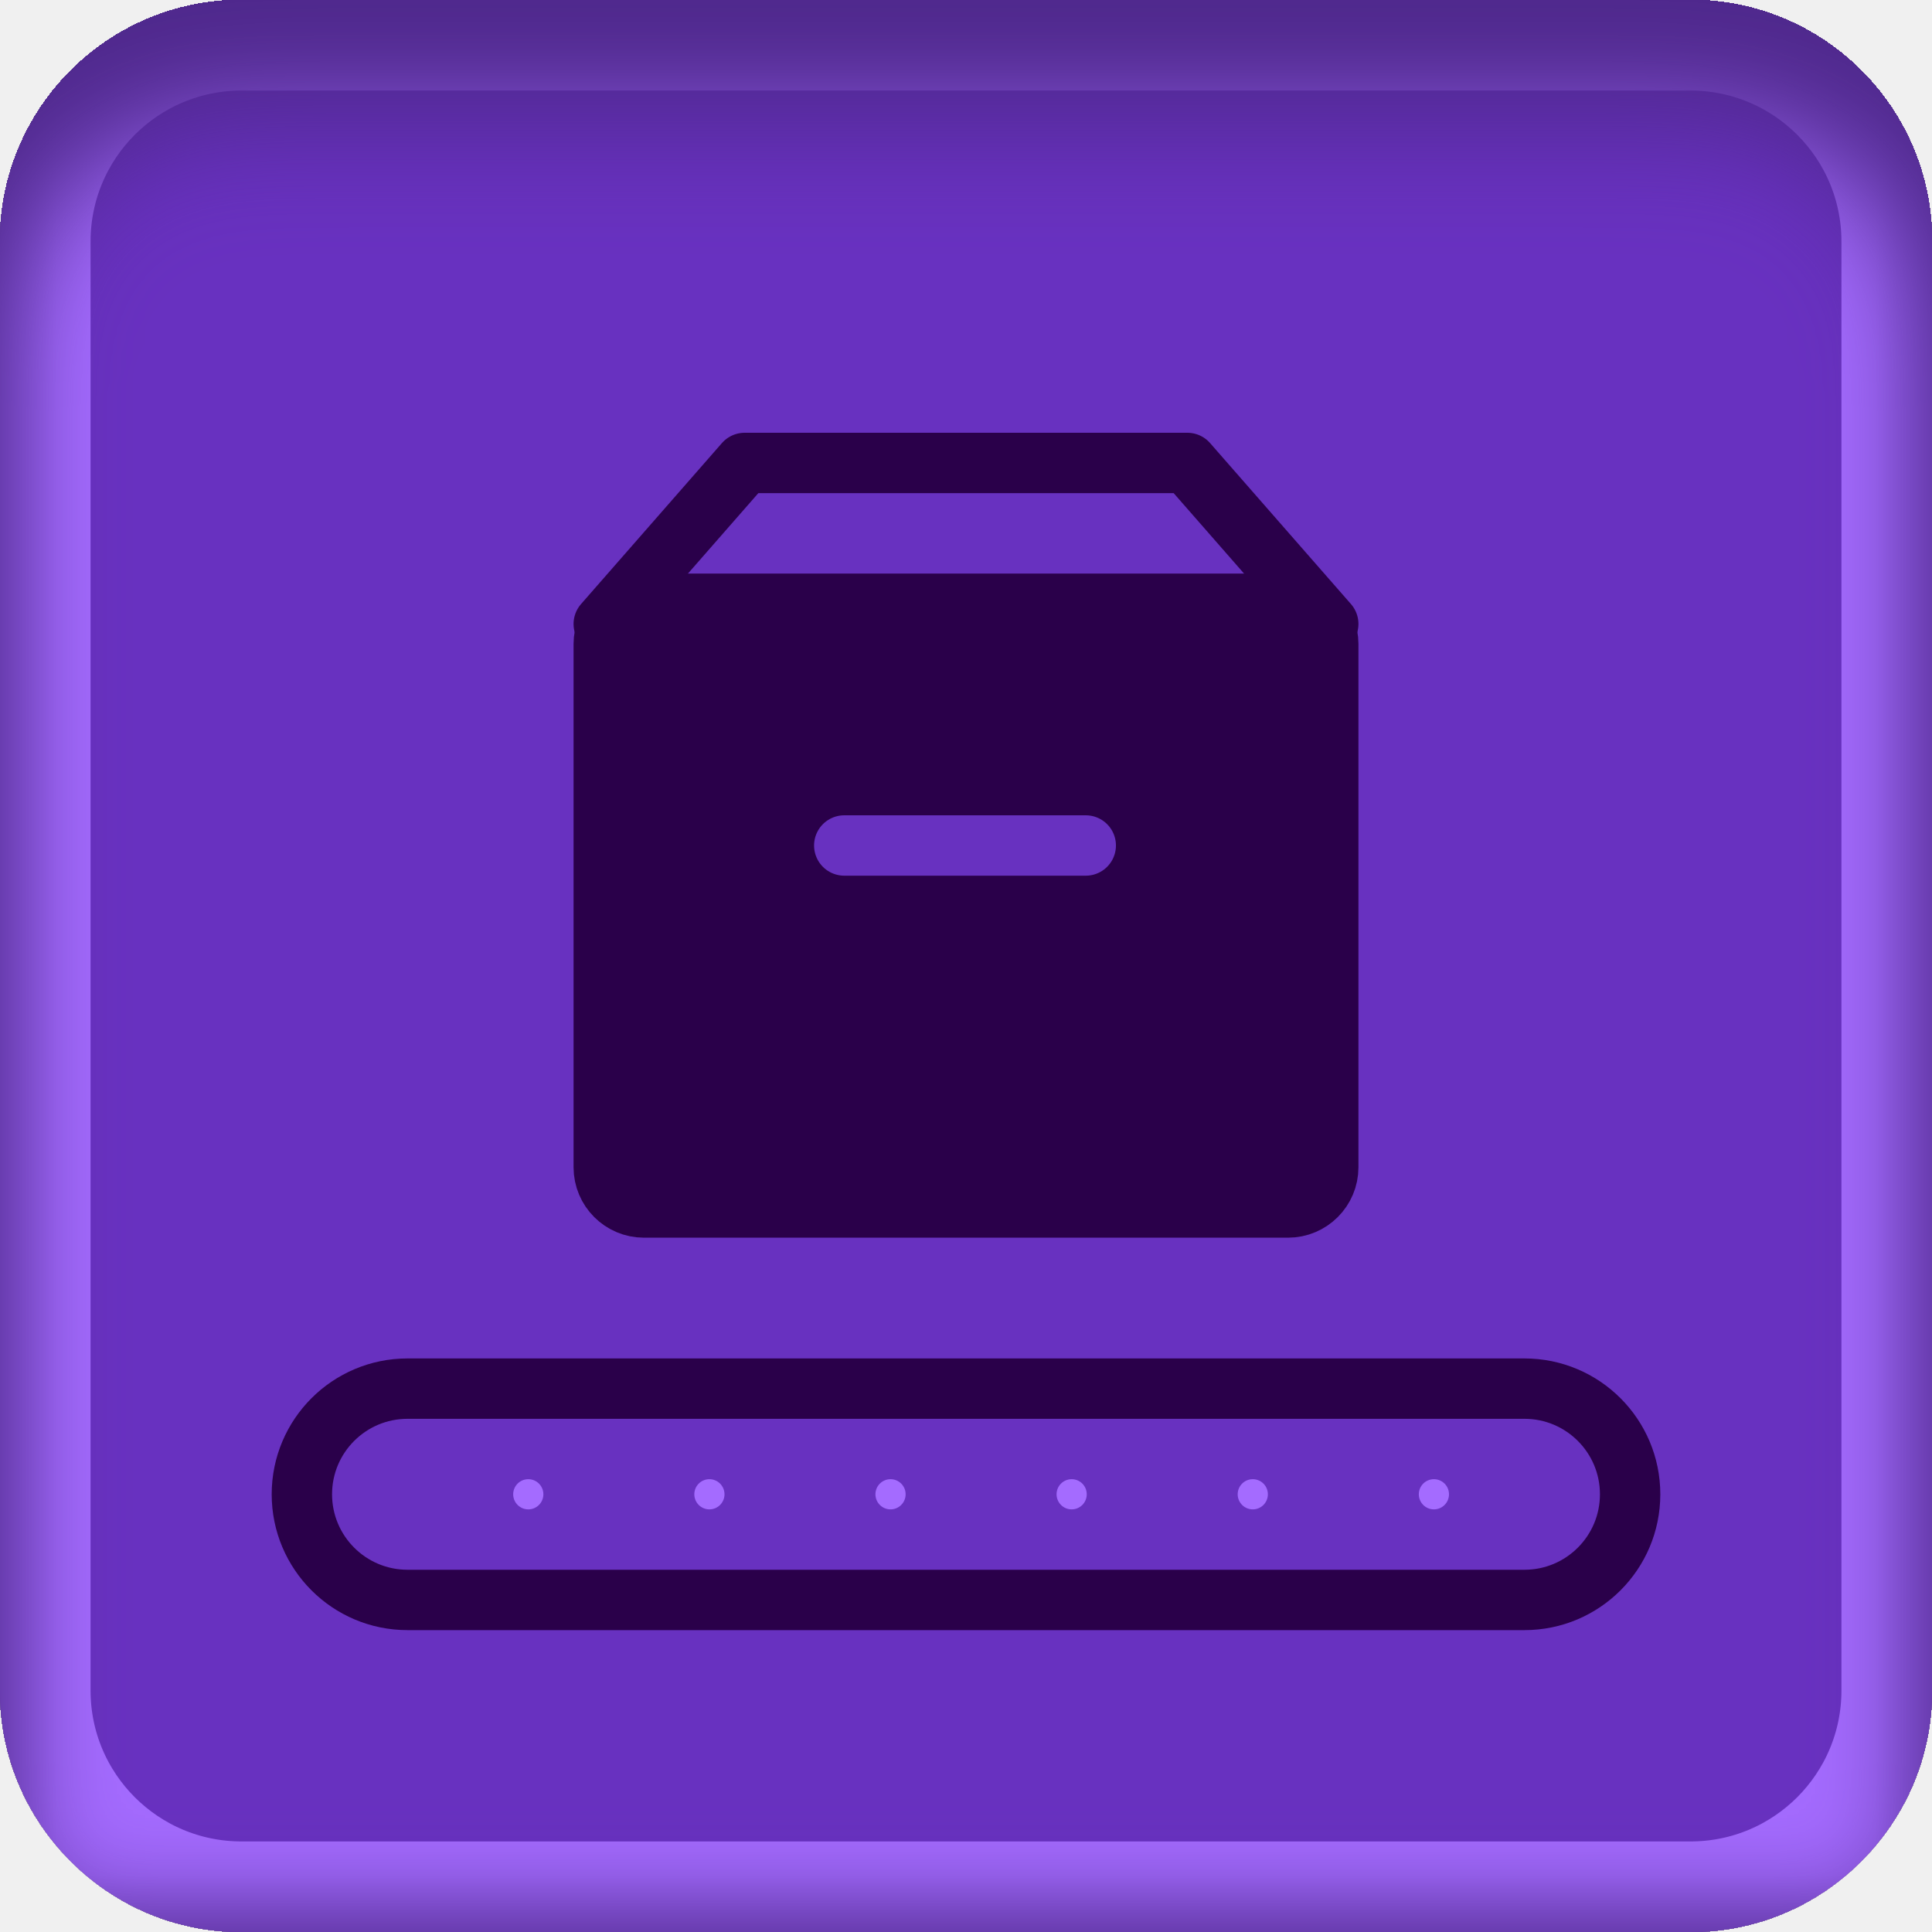
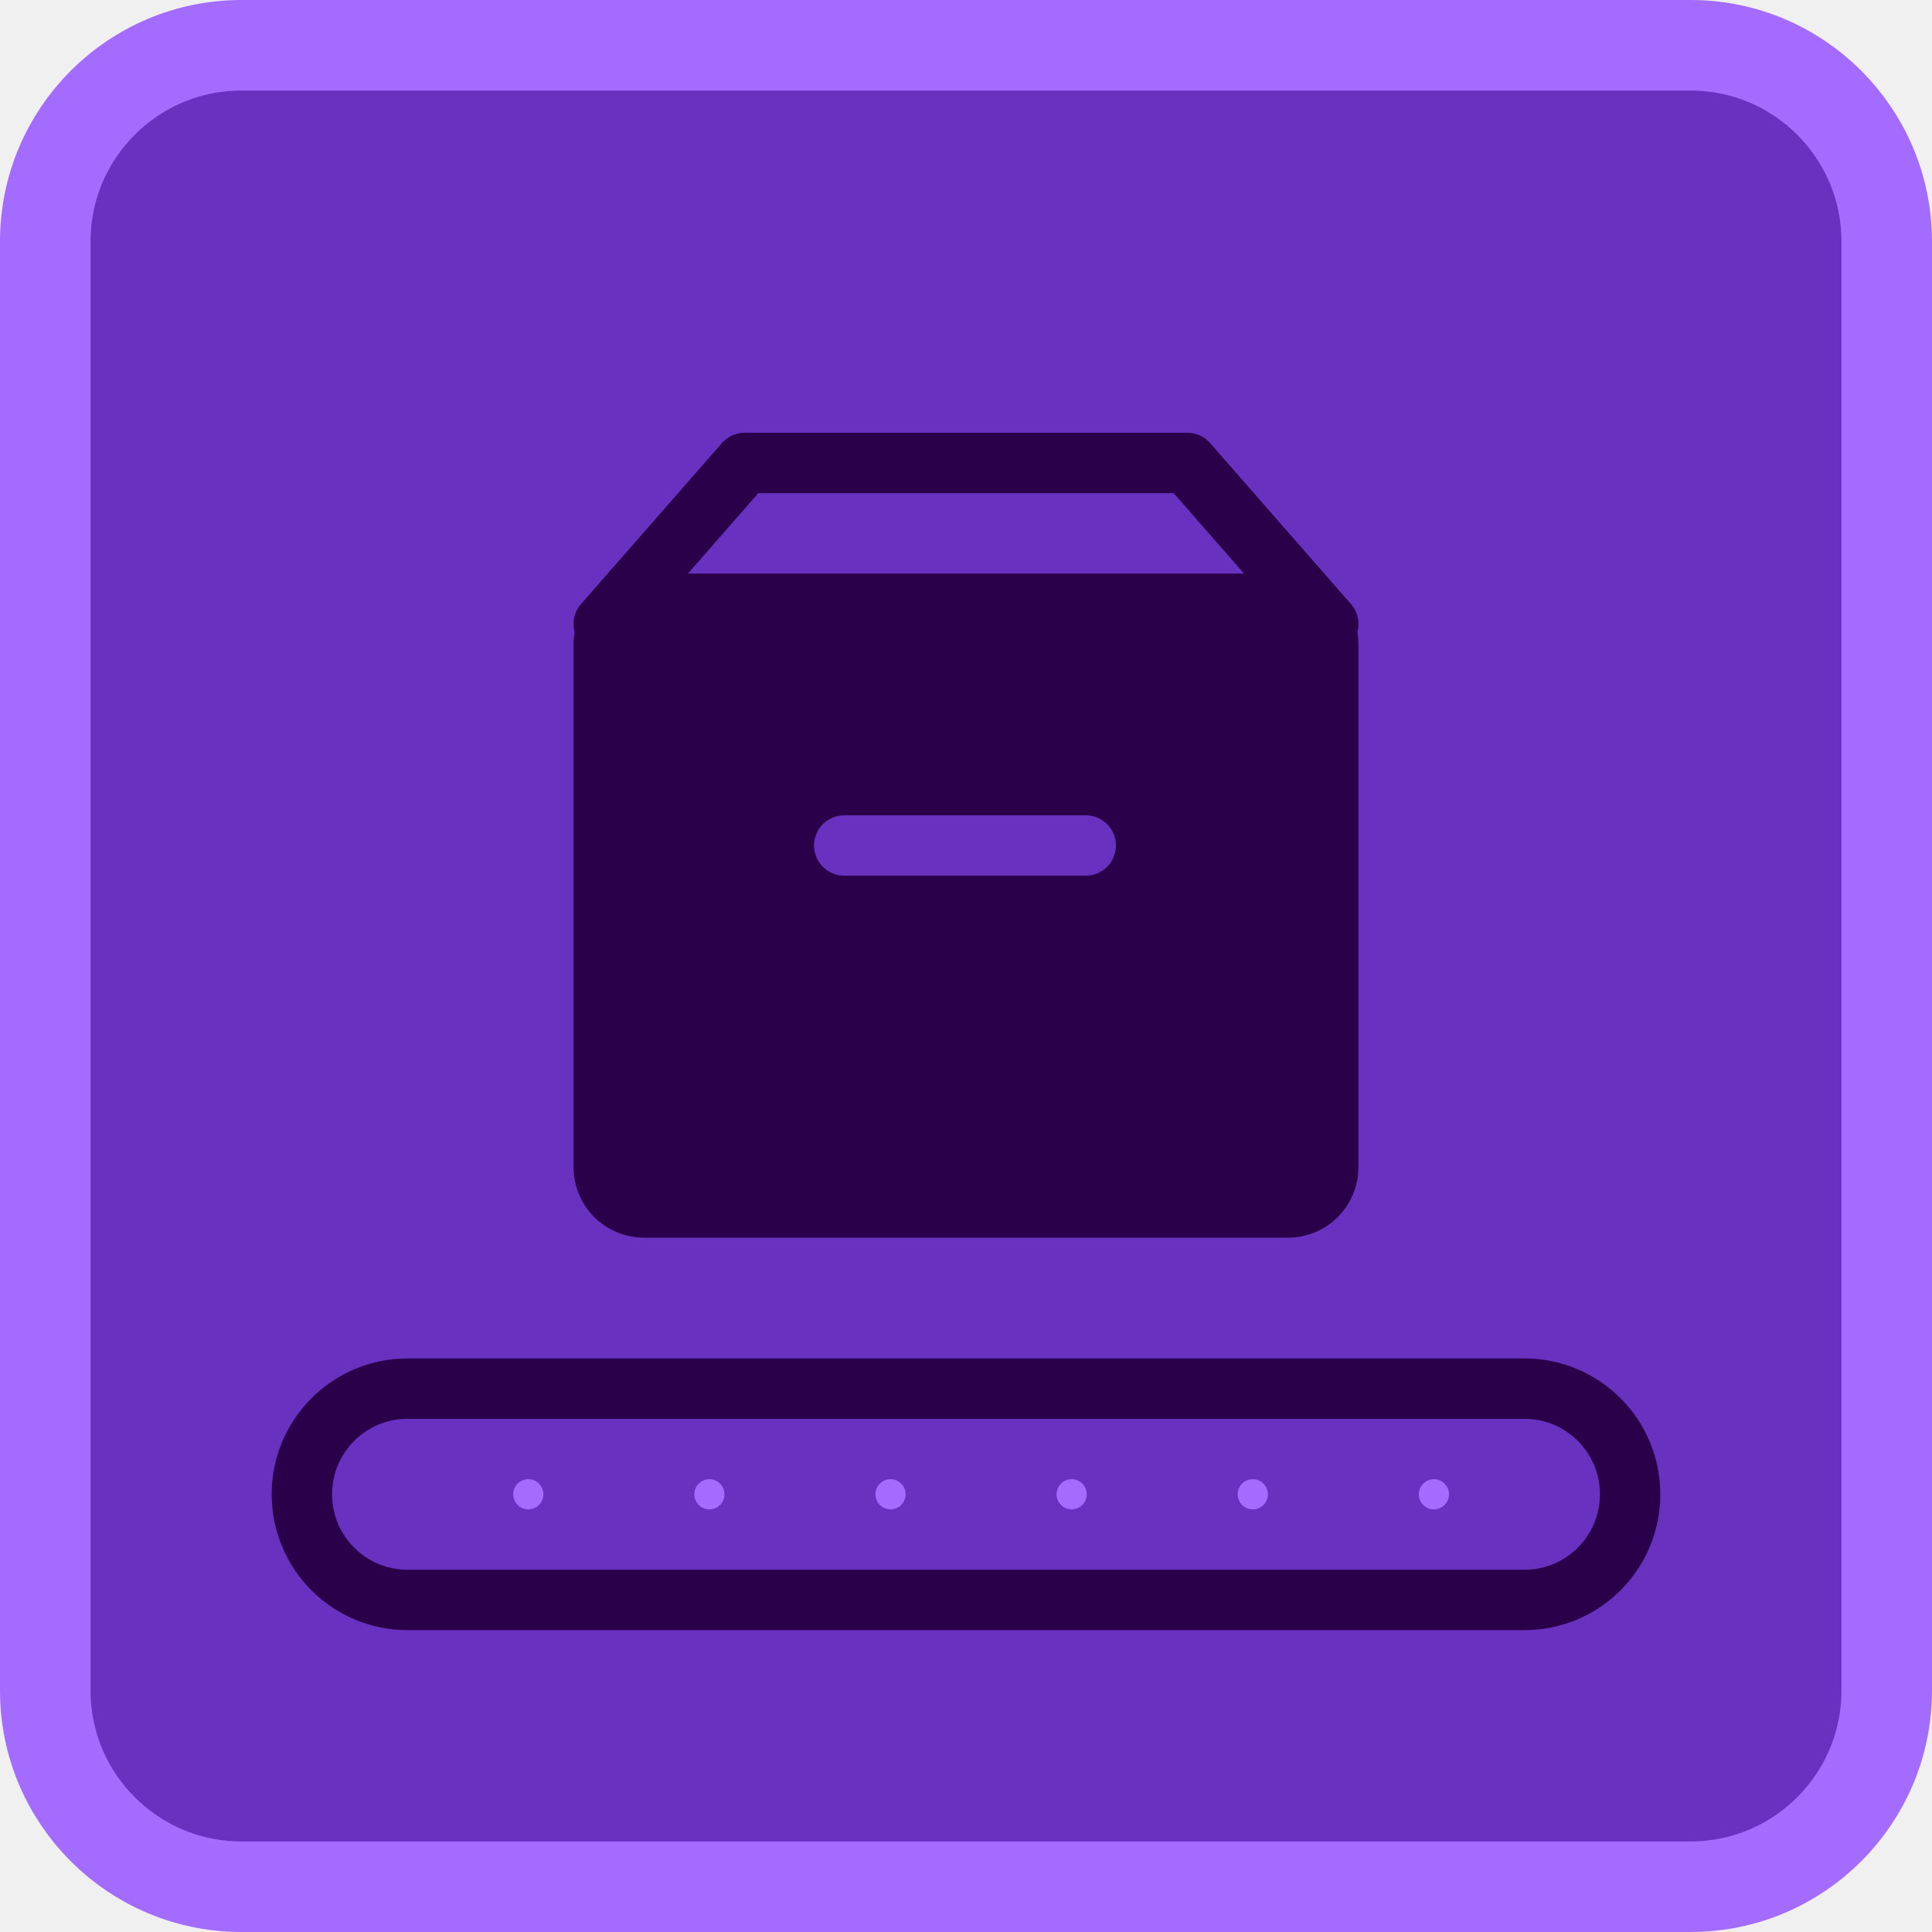
<svg xmlns="http://www.w3.org/2000/svg" width="64" height="64" viewBox="0 0 64 64" fill="none">
-   <g filter="url(#filter0_i_3851_23708)">
-     <rect width="64" height="64" rx="8" fill="#6831C0" />
-     <rect x="1.5" y="1.5" width="61" height="61" rx="6.5" stroke="#A46BFF" stroke-width="3" />
-     <rect x="10" y="46" width="44" height="7" rx="3.5" stroke="#2A004A" stroke-width="2" />
-     <circle cx="17.5" cy="49.5" r="0.5" fill="#A46BFF" />
-     <circle cx="23.5" cy="49.5" r="0.5" fill="#A46BFF" />
-     <circle cx="29.5" cy="49.5" r="0.5" fill="#A46BFF" />
-     <circle cx="35.5" cy="49.5" r="0.5" fill="#A46BFF" />
-     <circle cx="41.5" cy="49.5" r="0.5" fill="#A46BFF" />
-     <circle cx="47.5" cy="49.5" r="0.5" fill="#A46BFF" />
-     <mask id="mask0_3851_23708" style="mask-type:luminance" maskUnits="userSpaceOnUse" x="19" y="14" width="26" height="27">
-       <path d="M42.667 20H21.333C20.597 20 20 20.597 20 21.333V38.667C20 39.403 20.597 40 21.333 40H42.667C43.403 40 44 39.403 44 38.667V21.333C44 20.597 43.403 20 42.667 20Z" fill="white" stroke="white" stroke-width="2" stroke-linejoin="round" />
-       <path d="M27.967 28.008H35.967" stroke="black" stroke-width="2" stroke-linecap="round" stroke-linejoin="round" />
-       <path d="M20 20.669L24.667 15.336H39.333L44 20.669" stroke="white" stroke-width="2" stroke-linecap="round" stroke-linejoin="round" />
-     </mask>
-     <g mask="url(#mask0_3851_23708)">
-       <path d="M16 12H48V44H16V12Z" fill="#2A004A" />
-     </g>
+   <rect x="1.5" y="1.5" width="61" height="61" rx="6.5" fill="#6831C0" />
+   <rect x="1.5" y="1.5" width="61" height="61" rx="6.5" stroke="#A46BFF" stroke-width="3" />
+   <rect x="10" y="46" width="44" height="7" rx="3.5" stroke="#2A004A" stroke-width="2" />
+   <circle cx="17.5" cy="49.5" r="0.5" fill="#A46BFF" />
+   <circle cx="23.5" cy="49.5" r="0.5" fill="#A46BFF" />
+   <circle cx="29.5" cy="49.5" r="0.5" fill="#A46BFF" />
+   <circle cx="35.5" cy="49.5" r="0.5" fill="#A46BFF" />
+   <circle cx="41.5" cy="49.5" r="0.5" fill="#A46BFF" />
+   <circle cx="47.5" cy="49.5" r="0.5" fill="#A46BFF" />
+   <mask id="mask0_3036_22" style="mask-type:luminance" maskUnits="userSpaceOnUse" x="19" y="14" width="26" height="27">
+     <path d="M42.667 20H21.333C20.597 20 20 20.597 20 21.333V38.667C20 39.403 20.597 40 21.333 40H42.667C43.403 40 44 39.403 44 38.667V21.333C44 20.597 43.403 20 42.667 20Z" fill="white" stroke="white" stroke-width="2" stroke-linejoin="round" />
+     <path d="M27.967 28.008H35.967" stroke="black" stroke-width="2" stroke-linecap="round" stroke-linejoin="round" />
+     <path d="M20 20.669L24.667 15.336H39.333L44 20.669" stroke="white" stroke-width="2" stroke-linecap="round" stroke-linejoin="round" />
+   </mask>
+   <g mask="url(#mask0_3036_22)">
+     <path d="M16 12H48V44H16V12Z" fill="#2A004A" />
  </g>
-   <defs>
-     <filter id="filter0_i_3851_23708" x="0" y="0" width="64" height="68" filterUnits="userSpaceOnUse" color-interpolation-filters="sRGB">
-       <feFlood flood-opacity="0" result="BackgroundImageFix" />
-       <feBlend mode="normal" in="SourceGraphic" in2="BackgroundImageFix" result="shape" />
-       <feColorMatrix in="SourceAlpha" type="matrix" values="0 0 0 0 0 0 0 0 0 0 0 0 0 0 0 0 0 0 127 0" result="hardAlpha" />
-       <feOffset dy="4" />
-       <feGaussianBlur stdDeviation="2" />
-       <feComposite in2="hardAlpha" operator="arithmetic" k2="-1" k3="1" />
-       <feColorMatrix type="matrix" values="0 0 0 0 0.306 0 0 0 0 0.155 0 0 0 0 0.548 0 0 0 1 0" />
-       <feBlend mode="normal" in2="shape" result="effect1_innerShadow_3851_23708" />
-     </filter>
-   </defs>
</svg>
